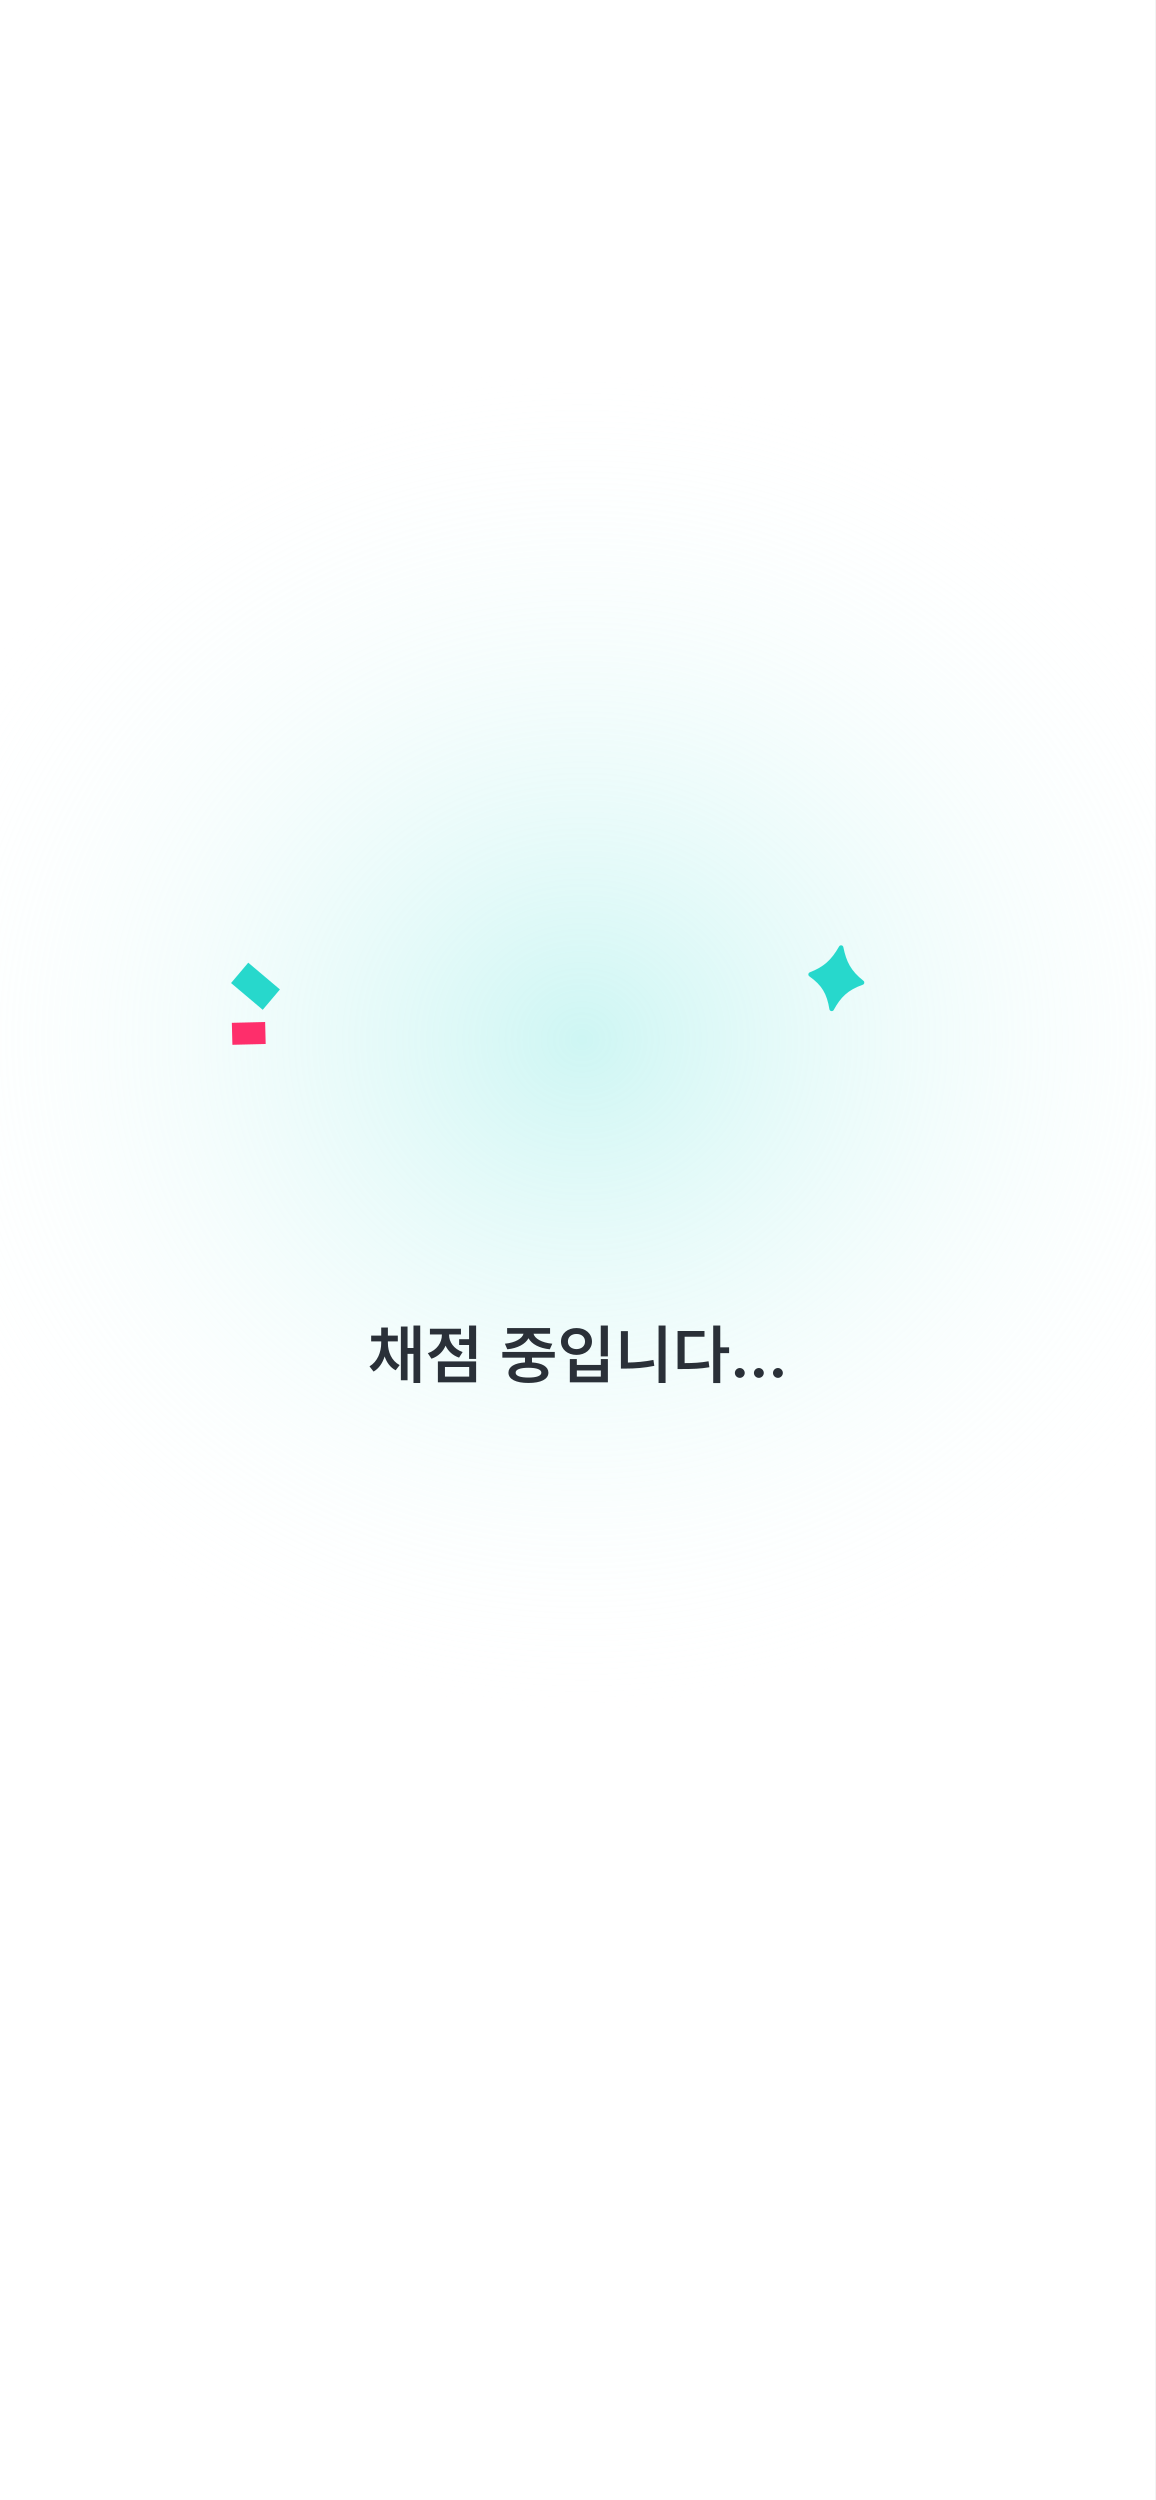
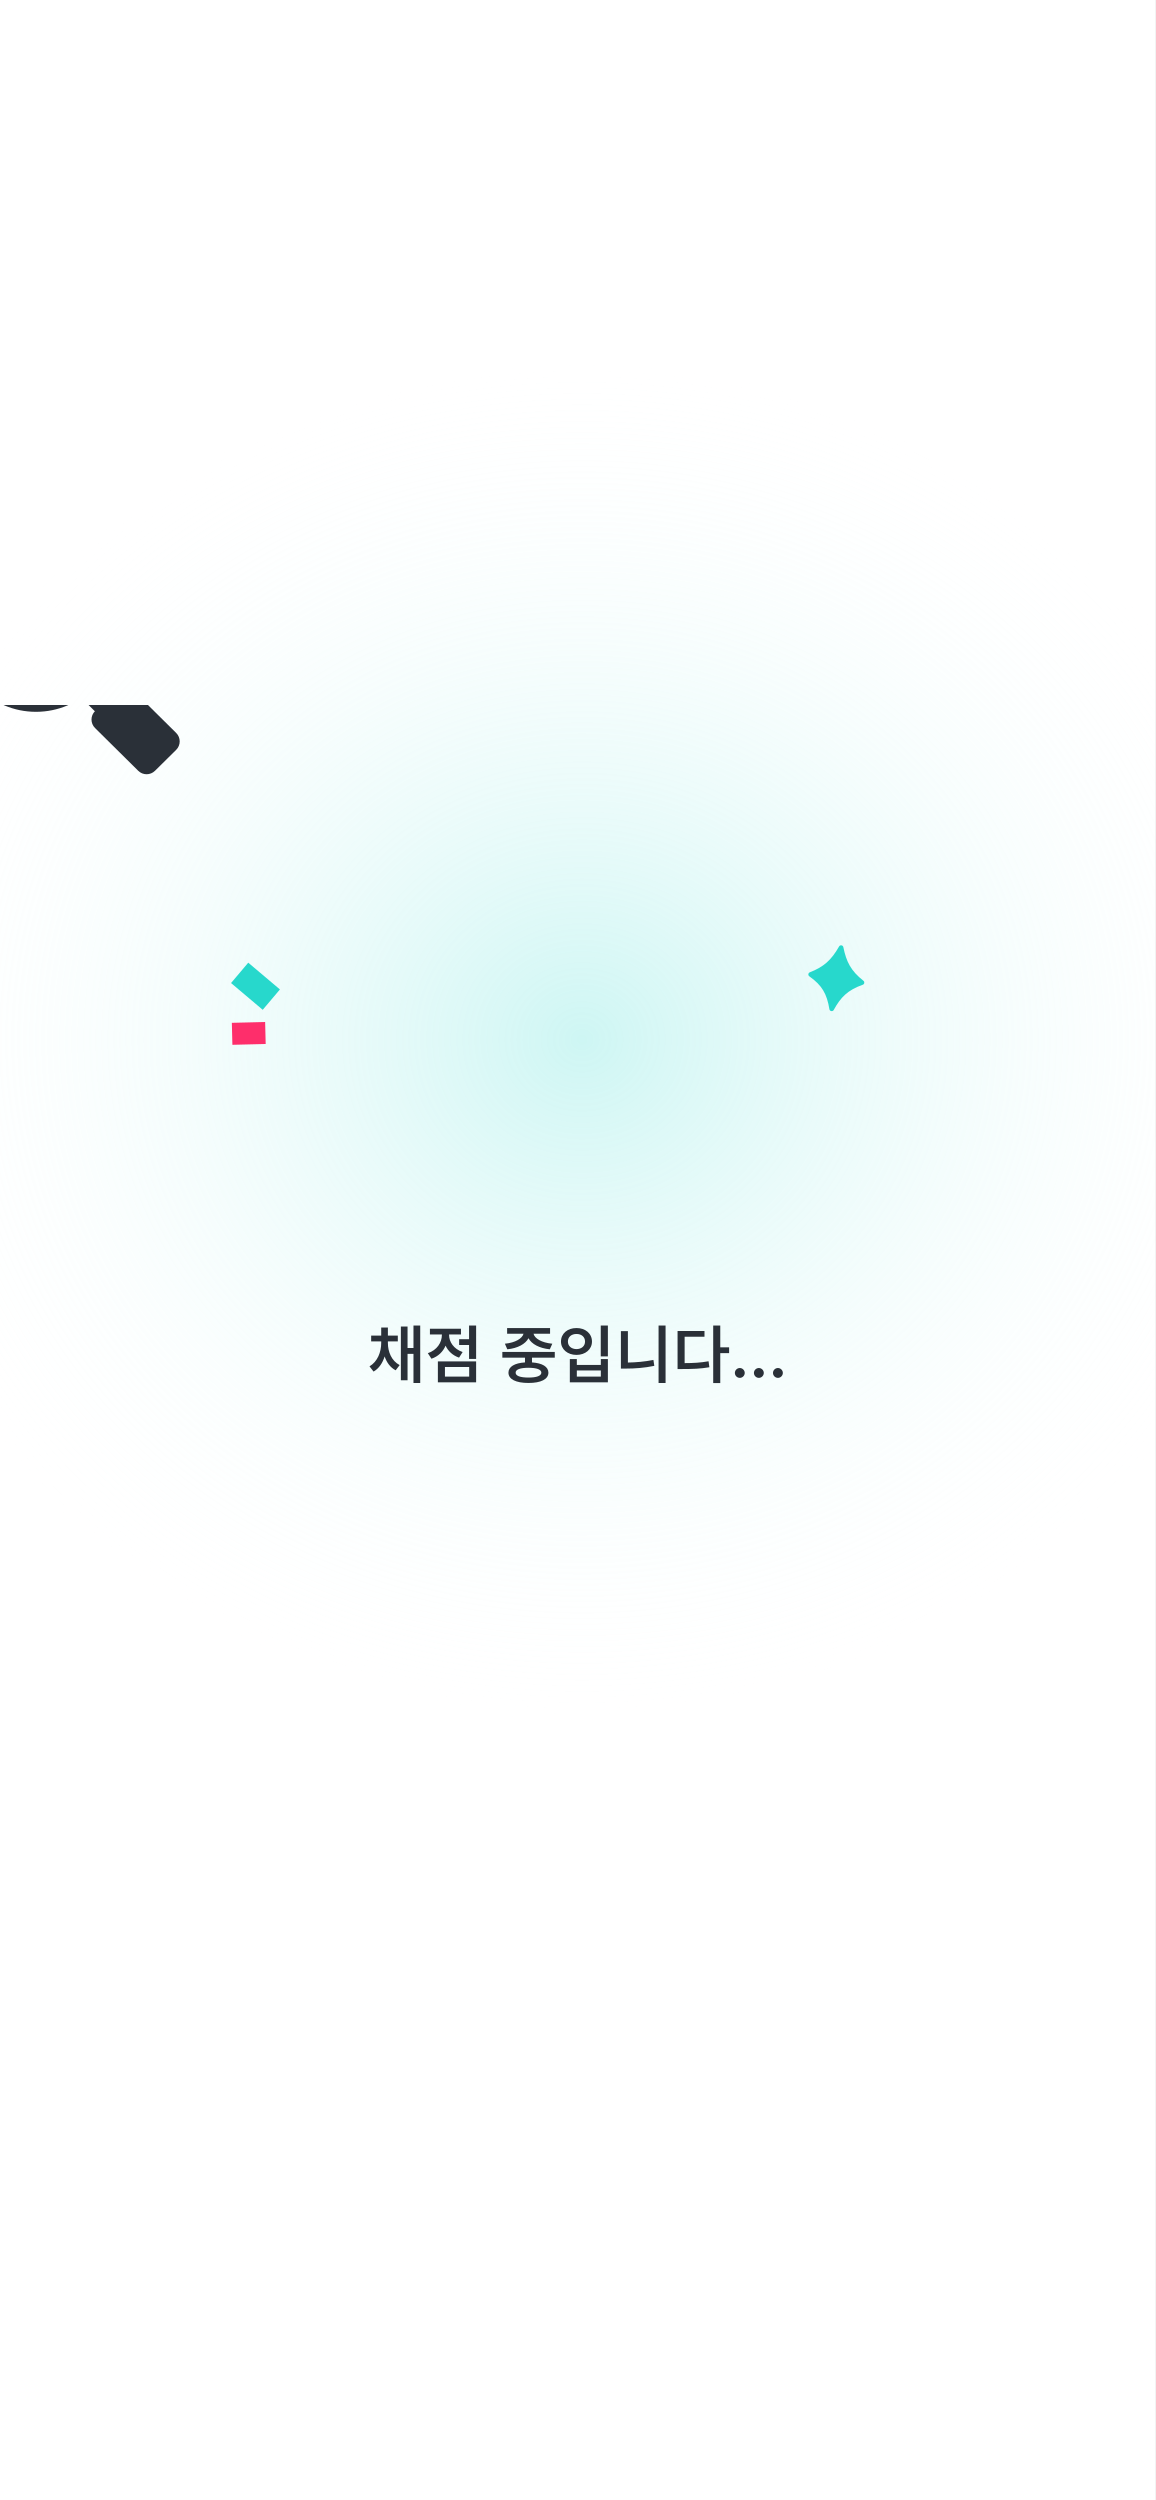
<svg xmlns="http://www.w3.org/2000/svg" width="100%" height="100%" preserveAspectRatio="xMidYMid slice" viewBox="0 0 390 844" fill="none">
  <style>
@keyframes kf_Frame_2_opacity_0 {
  0% {
    animation-timing-function: linear;
    opacity: 1;
  }
  14.58% {
    animation-timing-function: linear;
    opacity: 1;
  }
  20.83% {
    animation-timing-function: linear;
    opacity: 0;
  }
  100% {
    opacity: 0;
  }
}
#Frame_2 {
  animation: kf_Frame_2_opacity_0 4s linear infinite;
}
@keyframes kf_Frame_3_transform_0 {
  0% {
    animation-timing-function: cubic-bezier(0.77, 0, 0.23, 1);
    transform: translateX(-160.27px) translateY(-137.652px) translateX(176px) translateY(127.951px);
  }
  26.04% {
    transform: translateX(-160.27px) translateY(-137.652px) translateX(176px) translateY(197.951px);
  }
  100% {
    transform: translateX(-160.27px) translateY(-137.652px) translateX(176px) translateY(197.951px);
  }
}
#Frame_3 {
  transform-origin: 0 0;
  animation: kf_Frame_3_transform_0 4s linear infinite;
}
@keyframes kf_Frame_9_opacity_0 {
  0% {
    animation-timing-function: linear;
    opacity: 0;
  }
  2.08% {
    animation-timing-function: linear;
    opacity: 0;
  }
  8.33% {
    animation-timing-function: linear;
    opacity: 1;
  }
  100% {
    opacity: 1;
  }
}
#Frame_9 {
  animation: kf_Frame_9_opacity_0 4s linear infinite;
}
@keyframes kf_Frame_10_transform_0 {
  0% {
    animation-timing-function: cubic-bezier(0.77, 0, 0.23, 1);
    transform: translateX(15.714px) translateY(-11.584px);
  }
  26.04% {
    transform: translateX(15.714px) translateY(68.416px);
  }
  100% {
    transform: translateX(15.714px) translateY(68.416px);
  }
}
#Frame_10 {
  transform-origin: 0 0;
  animation: kf_Frame_10_transform_0 4s linear infinite;
}
@keyframes kf_Frame_16_transform_0 {
  0% {
    animation-timing-function: cubic-bezier(0.74, 0, 0.2, 1);
    transform: translateX(-264.244px) translateY(-109.815px) translateX(288.578px) translateY(98.008px);
  }
  33.33% {
    animation-timing-function: cubic-bezier(0.74, 0, 0.2, 1);
    transform: translateX(-264.244px) translateY(-109.815px) translateX(74.578px) translateY(167.008px);
  }
  66.67% {
    animation-timing-function: cubic-bezier(0.74, 0, 0.2, 1);
    transform: translateX(-264.244px) translateY(-109.815px) translateX(249.631px) translateY(165.989px);
  }
  98.96% {
    transform: translateX(-264.244px) translateY(-109.815px) translateX(288.401px) translateY(98.316px);
  }
  100% {
    transform: translateX(-264.244px) translateY(-109.815px) translateX(288.401px) translateY(98.316px);
  }
}
#Frame_16 {
  transform-origin: 0 0;
  animation: kf_Frame_16_transform_0 4s linear infinite;
}
@keyframes kf_Frame_17_transform_0 {
  0% {
    animation-timing-function: cubic-bezier(0.74, 0, 0.2, 1);
    transform: translate(35.332px, 35.192px) rotate(0rad) translate(-35.332px, -35.192px);
  }
  33.33% {
    animation-timing-function: cubic-bezier(0.74, 0, 0.2, 1);
    transform: translate(35.332px, 35.192px) rotate(1.606rad) translate(-35.332px, -35.192px);
  }
  66.67% {
    animation-timing-function: cubic-bezier(0.74, 0, 0.2, 1);
    transform: translate(35.332px, 35.192px) rotate(0.052rad) translate(-35.332px, -35.192px);
  }
  98.96% {
    transform: translate(35.332px, 35.192px) rotate(0rad) translate(-35.332px, -35.192px);
  }
  100% {
    transform: translate(35.332px, 35.192px) rotate(0rad) translate(-35.332px, -35.192px);
  }
}
#Frame_17 {
  transform-origin: 0 0;
  animation: kf_Frame_17_transform_0 4s linear infinite;
}
</style>
-   <g id="_____________" clip-path="url(#clip0_164_419)">
+   <g id="_____________" clip-path="url(#clip0_190_581)">
    <rect width="390" height="844" id="______________bg_0" fill="white">
</rect>
-     <ellipse id="Ellipse_8" transform="translate(-52 120)" cx="248.5" cy="231" rx="248.5" ry="231" fill="url(#paint0_radial_164_419)" fill-opacity="0.6" />
+     <ellipse id="Ellipse_8" transform="translate(-52 120)" cx="248.5" cy="231" rx="248.5" ry="231" fill="url(#paint0_radial_190_581)" fill-opacity="0.6" />
    <path id="______________________" transform="translate(124 444)" d="M6.952 9.398C6.952 12.363 8.176 15.414 10.926 16.854L9.573 18.615C7.757 17.67 6.543 15.973 5.856 13.932C5.168 16.123 3.944 18.003 2.118 19.045L0.743 17.283C3.45 15.693 4.696 12.471 4.696 9.398V8.861H1.301V6.906H4.696V4.178H6.952V6.906H10.303V8.861H6.952V9.398ZM17.866 3.49V22.912H15.588V13.072H13.59V21.967H11.334V3.834H13.59V11.096H15.588V3.49H17.866ZM36.739 3.49V14.77H34.355V10.065H31.003V8.109H34.355V3.49H36.739ZM36.739 15.607V22.676H23.827V15.607H36.739ZM26.212 17.498V20.742H34.398V17.498H26.212ZM27.608 6.691C27.608 9.033 29.177 11.418 32.185 12.449L30.982 14.34C28.812 13.599 27.275 12.127 26.427 10.301C25.567 12.32 23.945 13.942 21.657 14.705L20.433 12.836C23.526 11.805 25.181 9.248 25.181 6.67V6.52H21.142V4.586H31.626V6.52H27.608V6.691ZM63.293 12.406V14.34H55.602V15.951C59.082 16.188 61.123 17.391 61.145 19.41C61.123 21.645 58.609 22.891 54.42 22.891C50.188 22.891 47.653 21.645 47.653 19.41C47.653 17.391 49.715 16.177 53.238 15.951V14.34H45.59V12.406H63.293ZM54.42 17.756C51.584 17.777 50.059 18.336 50.08 19.41C50.059 20.484 51.584 21.064 54.42 21.064C57.192 21.064 58.738 20.484 58.76 19.41C58.738 18.336 57.192 17.777 54.42 17.756ZM61.703 4.35V6.262H56.117C56.493 7.862 58.814 9.302 62.455 9.635L61.617 11.525C58.094 11.171 55.473 9.764 54.42 7.787C53.367 9.753 50.789 11.171 47.266 11.525L46.449 9.635C50.016 9.302 52.336 7.841 52.744 6.262H47.201V4.35H61.703ZM81.221 3.49V13.91H78.815V3.49H81.221ZM70.737 14.812V16.811H78.837V14.812H81.221V22.676H68.374V14.812H70.737ZM70.737 20.742H78.837V18.68H70.737V20.742ZM70.63 4.35C73.616 4.328 75.85 6.197 75.85 8.904C75.85 11.547 73.616 13.416 70.63 13.416C67.622 13.416 65.387 11.547 65.387 8.904C65.387 6.197 67.622 4.328 70.63 4.35ZM70.63 6.348C68.932 6.348 67.708 7.336 67.729 8.904C67.708 10.451 68.932 11.44 70.63 11.461C72.305 11.44 73.508 10.451 73.508 8.904C73.508 7.336 72.305 6.348 70.63 6.348ZM100.697 3.49V22.912H98.333V3.49H100.697ZM87.978 5.381V15.994C90.706 15.951 93.607 15.704 96.593 15.113L96.894 17.111C93.478 17.82 90.298 18.035 87.29 18.035H85.615V5.381H87.978ZM119.162 3.49V10.859H122.148V12.815H119.162V22.934H116.777V3.49H119.162ZM113.834 5.338V7.271H107.131V16.188C110.149 16.188 112.534 16.037 115.209 15.565L115.488 17.584C112.48 18.1 109.859 18.186 106.357 18.186H104.746V5.338H113.834ZM125.768 21.172C124.844 21.172 124.092 20.42 124.092 19.496C124.092 18.594 124.844 17.842 125.768 17.842C126.649 17.842 127.422 18.594 127.422 19.496C127.422 20.42 126.649 21.172 125.768 21.172ZM132.202 21.172C131.278 21.172 130.526 20.42 130.526 19.496C130.526 18.594 131.278 17.842 132.202 17.842C133.083 17.842 133.856 18.594 133.856 19.496C133.856 20.42 133.083 21.172 132.202 21.172ZM138.636 21.172C137.712 21.172 136.96 20.42 136.96 19.496C136.96 18.594 137.712 17.842 138.636 17.842C139.517 17.842 140.291 18.594 140.291 19.496C140.291 20.42 139.517 21.172 138.636 21.172Z" fill="#2A3038" />
-     <g id="Animation_-_1787643608948_2" clip-path="url(#clip3_164_419)" transform="translate(1 238)">
+     <g id="Animation_-_1787643608948_2" clip-path="url(#clip3_190_581)" transform="translate(1 238)">
      <g id="Clip_path_group" transform="translate(54 68.5)">
-         <mask id="mask0_164_419" style="mask-type:luminance" maskUnits="userSpaceOnUse" x="0" y="0" width="390" height="844">
+         <mask id="mask0_190_581" style="mask-type:luminance" maskUnits="userSpaceOnUse" x="0" y="0" width="390" height="844">
          <g id="i8">
            <path id="Vector" d="M246.914 0H0V111.5H246.914V0Z" fill="white" />
          </g>
        </mask>
-         <g mask="url(#mask0_164_419)">
+         <g mask="url(#mask0_190_581)">
          <g id="i16" transform="translate(-54 -68.5)">
            <g id="Clip_path_group_2">
-               <mask id="mask1_164_419" style="mask-type:luminance" maskUnits="userSpaceOnUse" x="0" y="0" width="390" height="844">
+               <mask id="mask1_190_581" style="mask-type:luminance" maskUnits="userSpaceOnUse" x="0" y="0" width="390" height="844">
                <g id="i0">
                  <path id="Vector_2" d="M350 0H0V250H350V0Z" fill="white" />
                </g>
              </mask>
-               <g mask="url(#mask1_164_419)">
+               <g mask="url(#mask1_190_581)">
                <g id="Frame" transform="translate(70.27 17.6521)">
                  <g id="Frame_2" transform="translate(0 80)">
                    <g id="Frame_3" transform="translate(-160.27 -137.652)">
                      <g id="Frame_4">
                        <g id="Frame_5">
                          <path id="Vector_3" d="M8.262 0H203.198C207.76 0 211.46 3.702 211.46 8.264V52.333C211.46 56.896 207.76 60.596 203.198 60.596H8.262C3.7 60.596 0 56.896 0 52.333V8.264C0 3.702 3.7 0 8.262 0Z" fill="#FCFCFC" />
                        </g>
                        <g id="Frame_6" transform="translate(13.58 14.874)">
                          <path id="Vector_4" d="M3.88 0H29.1C31.244 0 32.98 1.736 32.98 3.88V29.1C32.98 31.244 31.244 32.98 29.1 32.98H3.88C1.736 32.98 0 31.244 0 29.1V3.88C0 1.736 1.736 0 3.88 0Z" fill="#D9E0E6" />
                        </g>
                        <g id="Frame_7" transform="translate(54.32 35.7814)">
                          <path id="Vector_5" d="M6.01 0H118.187C121.506 0 124.197 2.691 124.197 6.01C124.197 9.329 121.506 12.02 118.187 12.02H6.01C2.691 12.02 0 9.329 0 6.01C0 2.691 2.691 0 6.01 0Z" fill="#F7F7F7" />
                        </g>
                        <g id="Frame_8" transform="translate(54.32 14.874)">
                          <path id="Vector_6" d="M0 6.01C0 2.691 2.691 0 6.01 0H97.53C100.849 0 103.54 2.691 103.54 6.01C103.54 9.329 100.849 12.018 97.53 12.018H6.01C2.691 12.018 0 9.329 0 6.01Z" fill="#F7F7F7" />
                        </g>
                      </g>
                    </g>
                  </g>
                  <g id="Frame_9" opacity="0">
                    <g id="Frame_10">
                      <g id="Frame_11">
                        <g id="Frame_12">
                          <path id="Vector_7" d="M8.262 0H203.198C207.76 0 211.46 3.702 211.46 8.264V52.333C211.46 56.896 207.76 60.596 203.198 60.596H8.262C3.7 60.596 0 56.896 0 52.333V8.264C0 3.702 3.7 0 8.262 0Z" fill="#FCFCFC" />
                        </g>
                        <g id="Frame_13" transform="translate(13.58 14.874)">
                          <path id="Vector_8" d="M3.88 0H29.1C31.244 0 32.98 1.736 32.98 3.88V29.1C32.98 31.244 31.244 32.98 29.1 32.98H3.88C1.736 32.98 0 31.244 0 29.1V3.88C0 1.736 1.736 0 3.88 0Z" fill="#D9E0E6" />
                        </g>
                        <g id="Frame_14" transform="translate(54.32 35.7814)">
                          <path id="Vector_9" d="M6.01 0H118.187C121.506 0 124.197 2.691 124.197 6.01C124.197 9.329 121.506 12.02 118.187 12.02H6.01C2.691 12.02 0 9.329 0 6.01C0 2.691 2.691 0 6.01 0Z" fill="#F7F7F7" />
                        </g>
                        <g id="Frame_15" transform="translate(54.32 14.874)">
                          <path id="Vector_10" d="M0 6.01C0 2.691 2.691 0 6.01 0H97.53C100.849 0 103.54 2.691 103.54 6.01C103.54 9.329 100.849 12.018 97.53 12.018H6.01C2.691 12.018 0 9.329 0 6.01Z" fill="#F7F7F7" />
                        </g>
                      </g>
                    </g>
                  </g>
                  <path id="Vector_3_2" transform="translate(202.707 60.3479) rotate(8.85439)" d="M9.76 23.494C8.133 18.529 6.105 15.918 1.342 13.55C0.804 13.282 0.778 12.503 1.297 12.202C5.706 9.64 7.847 7.014 9.737 2.041C9.983 1.394 10.935 1.394 11.178 2.042C12.958 6.803 14.899 9.559 19.647 12.238C20.163 12.53 20.157 13.296 19.635 13.579C14.842 16.176 12.914 18.893 11.237 23.521C10.992 24.196 9.984 24.177 9.76 23.494Z" fill="#27D8CC" />
                  <rect id="Rectangle_47" transform="translate(6.72998 76.2224) rotate(-49.8032)" width="9" height="14" fill="#27D8CC" />
                  <rect id="Rectangle_48" transform="translate(7.18335 97.0747) rotate(-91.4067)" width="7.425" height="11.243" fill="#FE2E6B" />
                </g>
              </g>
            </g>
          </g>
        </g>
      </g>
+       <g id="Clip_path_group_3" transform="translate(54 68.5)">
+         <mask id="mask2_190_581" style="mask-type:luminance" maskUnits="userSpaceOnUse" x="0" y="0" width="390" height="844">
+           <g id="i10">
+             <path id="Vector_11" d="M246.914 0H0V111.5H246.914V0Z" fill="white" />
+           </g>
+         </mask>
+         <g mask="url(#mask2_190_581)">
+ </g>
+       </g>
+       <g id="Clip_path_group_4" transform="translate(54 68)">
+         <mask id="mask3_190_581" style="mask-type:luminance" maskUnits="userSpaceOnUse" x="0" y="0" width="390" height="844">
+           <g id="i12">
+             <path id="Vector_12" transform="translate(-60 -24.5)" d="M246.914 0H0V111.5H246.914V0Z" fill="white" />
+           </g>
+         </mask>
+         <g mask="url(#mask3_190_581)">
+ </g>
+       </g>
+       <g id="i19" transform="translate(253.244 62.8149)">
+         <g id="Frame_16" transform="translate(-264.244 -109.815)">
+           <g id="Frame_17">
+             <g id="Frame_18">
+               <g id="i4">
+                 <path id="Vector_13" d="M22.144 44.288C34.374 44.288 44.288 34.374 44.288 22.144C44.288 9.914 34.374 0 22.144 0C9.914 0 0 9.914 0 22.144C0 34.374 9.914 44.288 22.144 44.288Z" fill="#FCFCFC" stroke="#2A3038" stroke-width="10.05" />
+               </g>
+               <g id="i5" transform="translate(36.0011 36.0011)">
+                 <path id="Vector_14" d="M0 0L13.857 13.859" stroke="#2A3038" stroke-width="10.05" />
+               </g>
+               <g id="i6" transform="translate(40.8907 40.8336)">
+                 <path id="Vector_15" d="M8.342 1.161C9.908 -0.388 12.431 -0.386 13.996 1.163L28.583 15.605C30.171 17.179 30.171 19.746 28.581 21.32L21.431 28.389C19.866 29.938 17.343 29.938 15.777 28.389L1.191 13.945C-0.397 12.371 -0.397 9.804 1.193 8.23L8.342 1.161Z" fill="#2A3038" />
+               </g>
+             </g>
+           </g>
+         </g>
+       </g>
    </g>
  </g>
  <defs>
-     <radialGradient id="paint0_radial_164_419" cx="0" cy="0" r="1" gradientUnits="userSpaceOnUse" gradientTransform="translate(248.5 231) rotate(90) scale(231 248.5)">
+     <radialGradient id="paint0_radial_190_581" cx="0" cy="0" r="1" gradientUnits="userSpaceOnUse" gradientTransform="translate(248.5 231) rotate(90) scale(231 248.5)">
      <stop stop-color="#99ECE7" stop-opacity="0.8" />
      <stop offset="1" stop-color="white" stop-opacity="0" />
    </radialGradient>
-     <clipPath id="clip0_164_419">
+     <clipPath id="clip0_190_581">
      <rect width="390" height="844" fill="white" />
    </clipPath>
-     <clipPath id="clip1_164_419">
+     <clipPath id="clip1_190_581">
      <rect width="16" height="11.619" fill="white" />
    </clipPath>
-     <clipPath id="clip2_164_419">
+     <clipPath id="clip2_190_581">
      <rect width="24" height="12" fill="white" />
    </clipPath>
-     <clipPath id="clip3_164_419">
+     <clipPath id="clip3_190_581">
      <rect width="350" height="250" fill="white" />
    </clipPath>
  </defs>
</svg>
